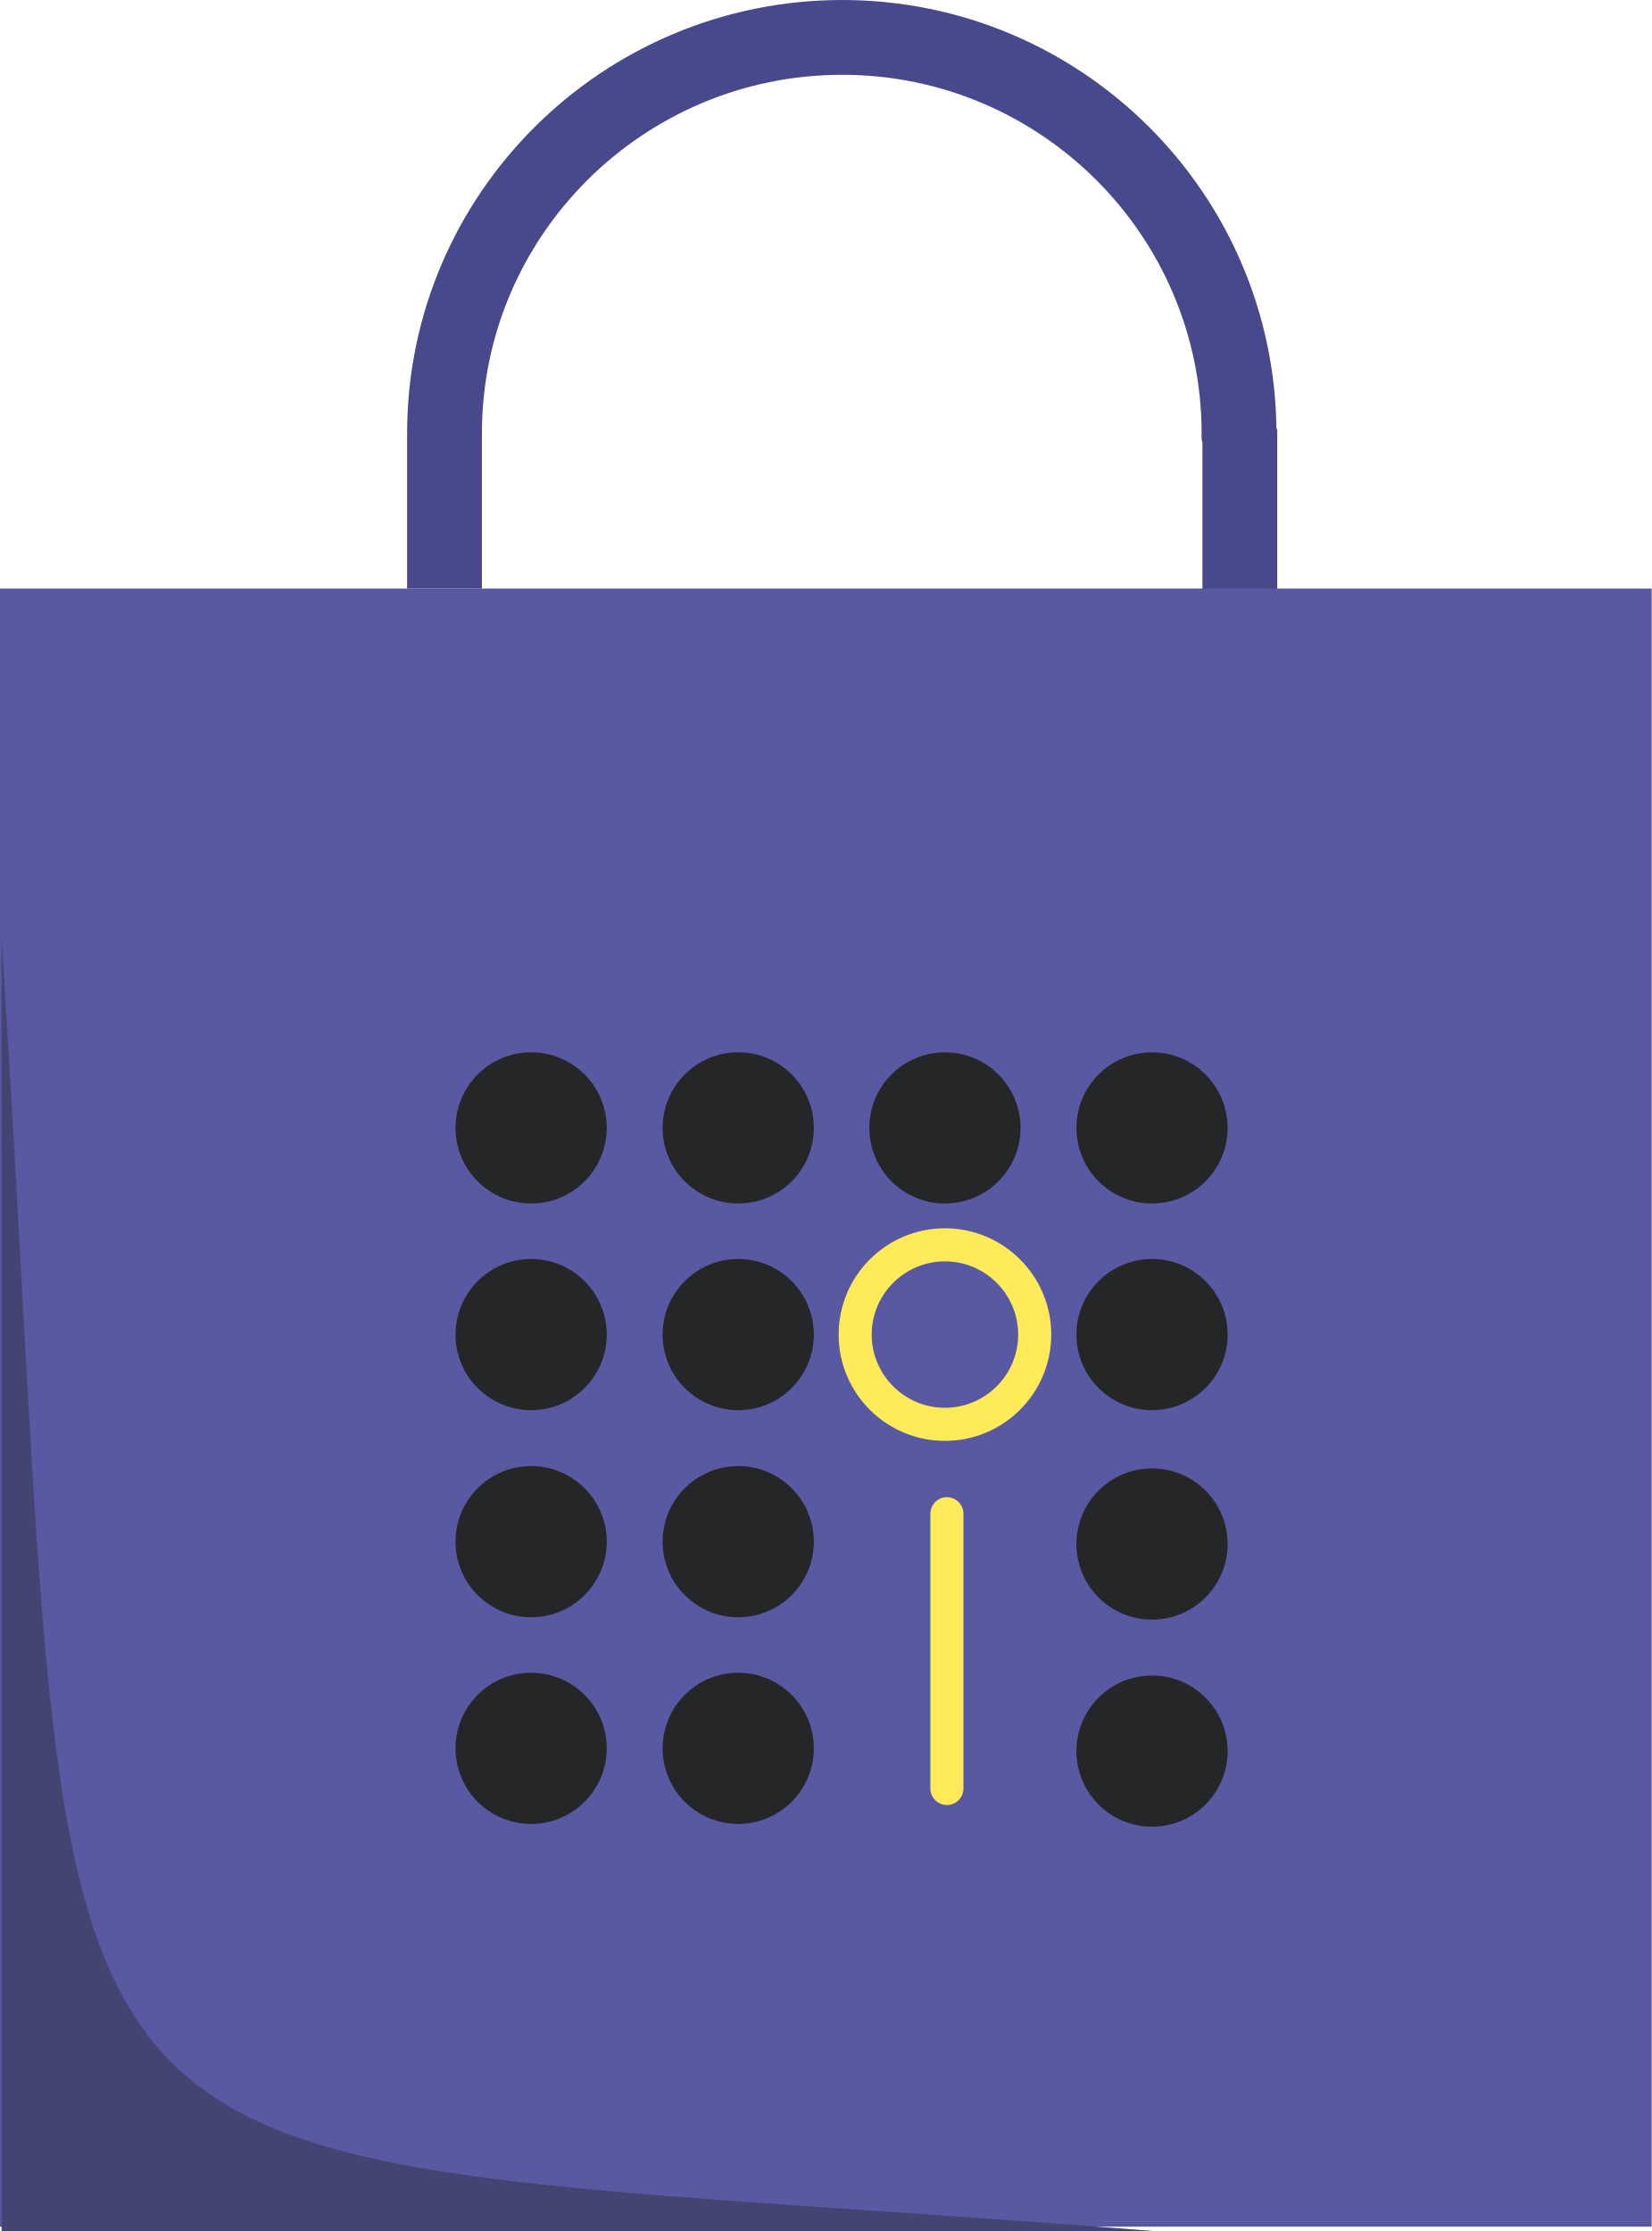
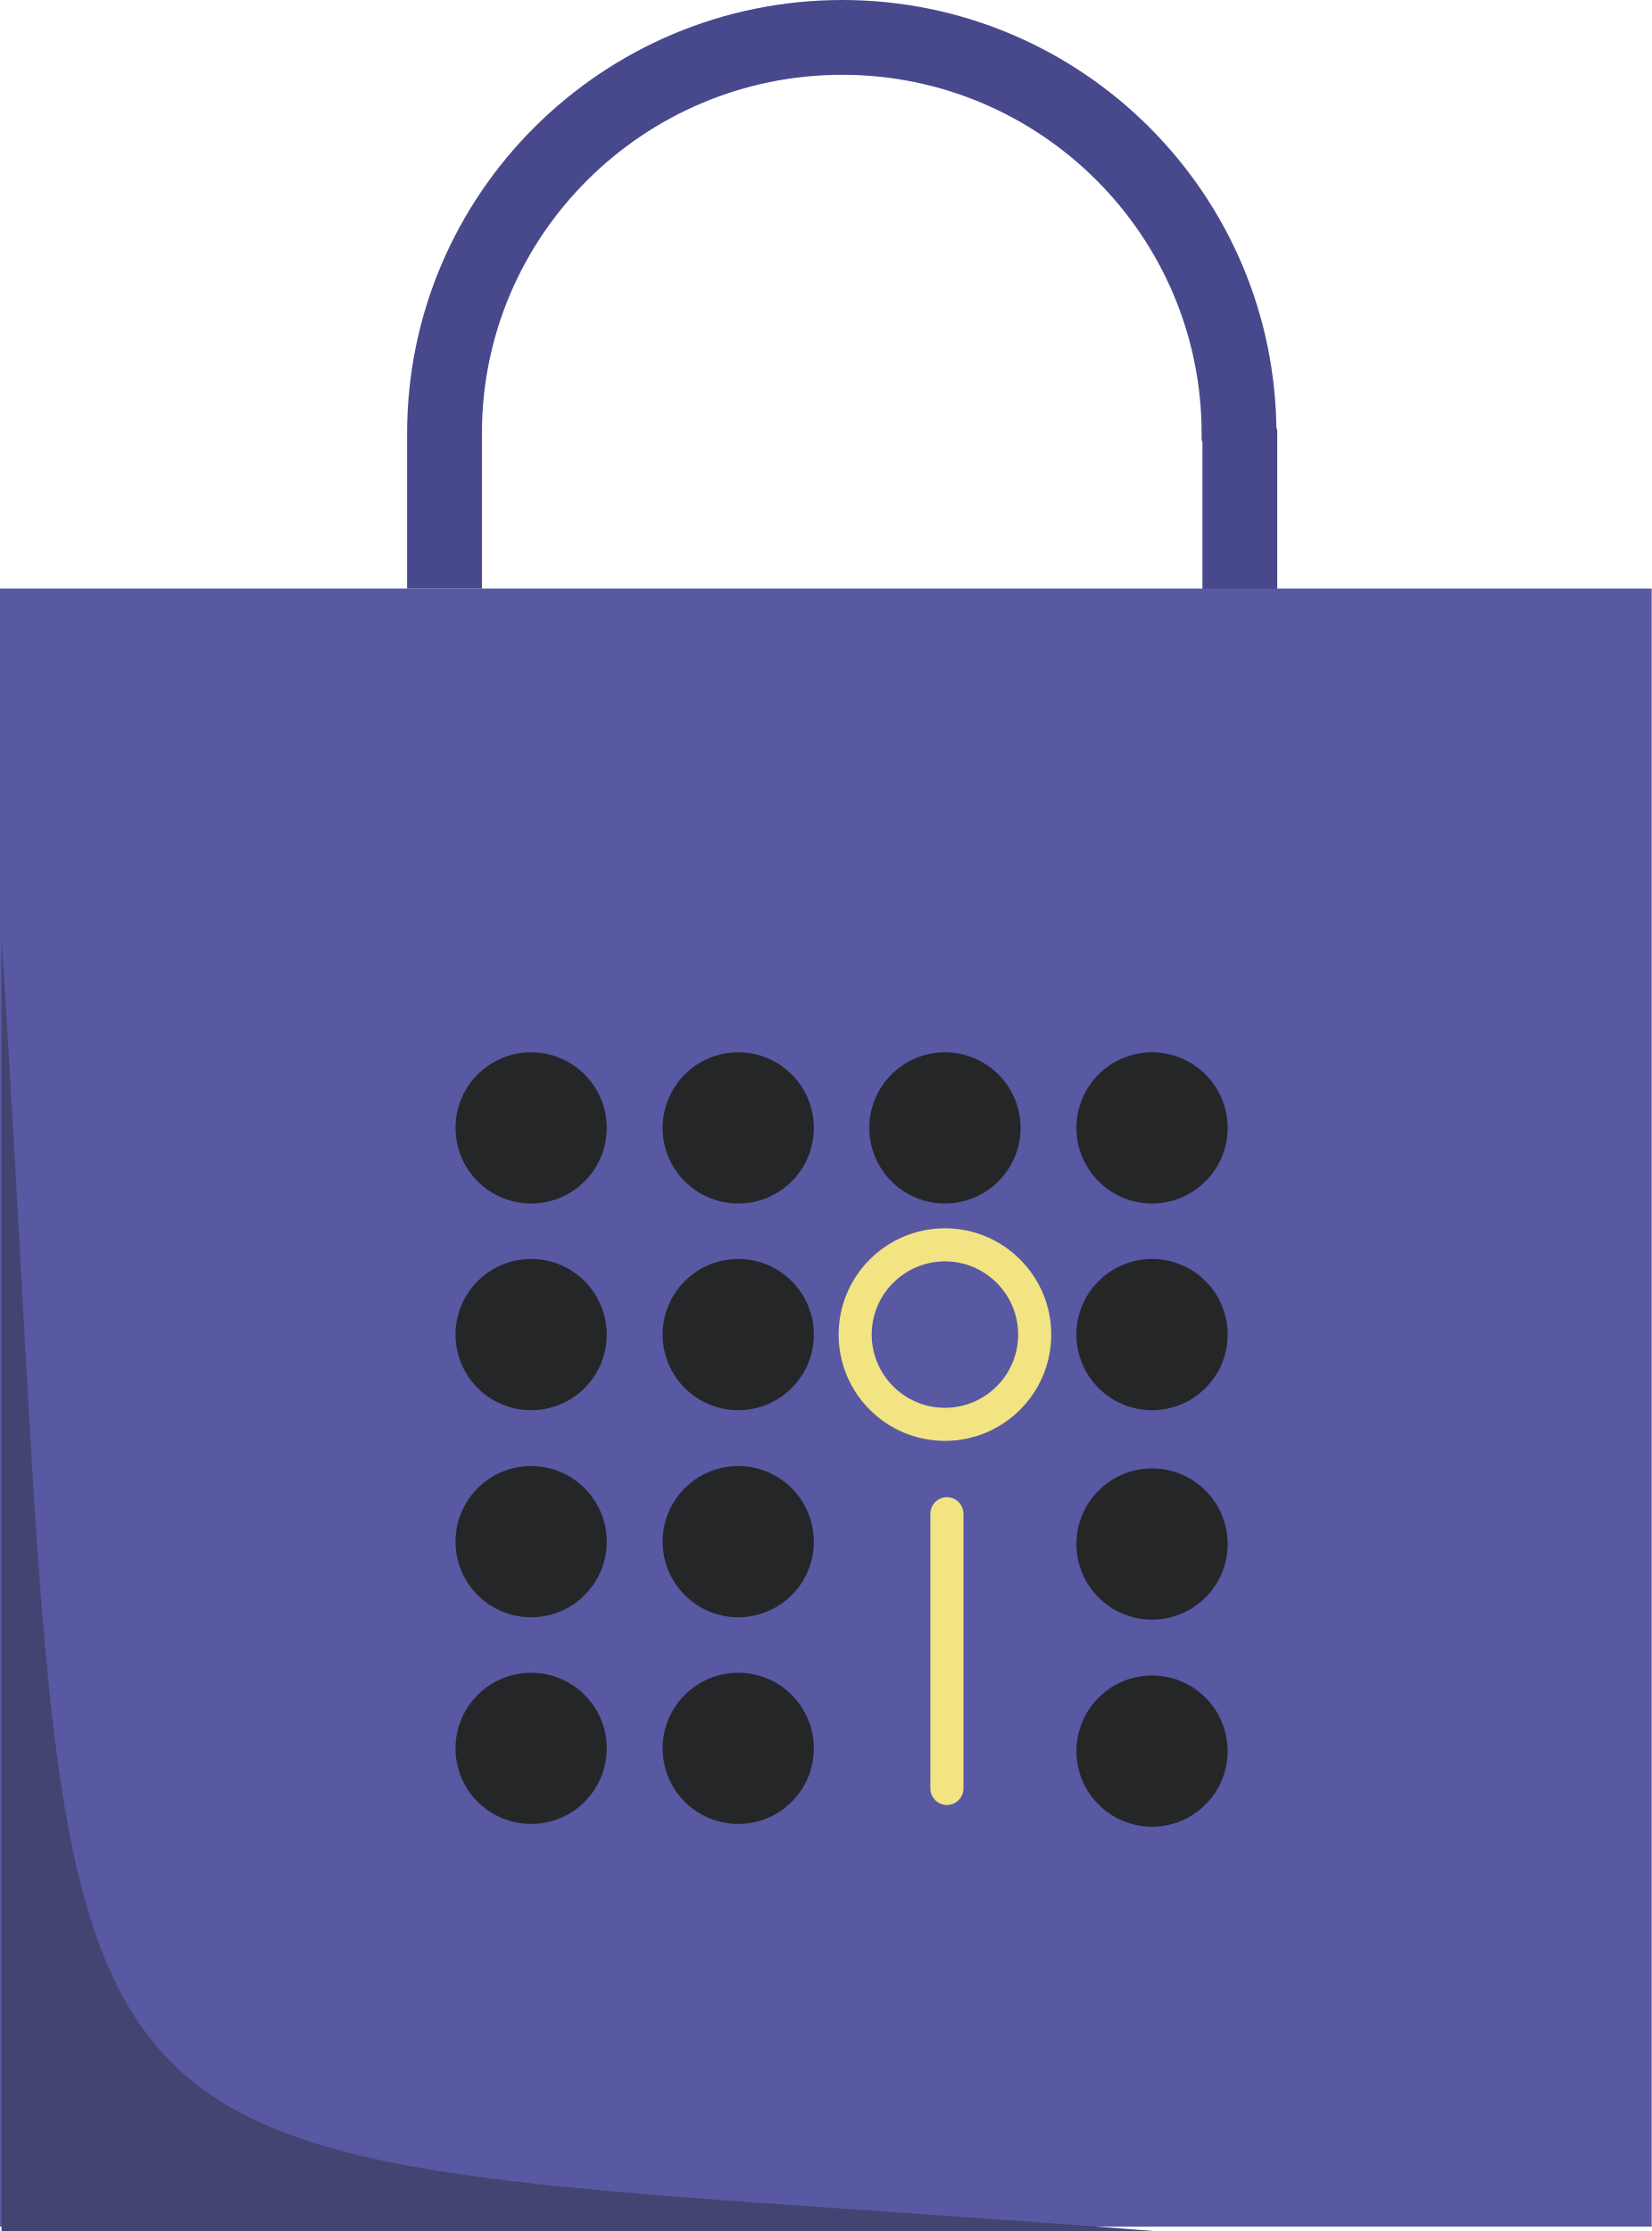
- <svg xmlns="http://www.w3.org/2000/svg" version="1.1" id="Layer_1" x="0px" y="0px" viewBox="-318.4 -19 419.5 566.7" style="enable-background:new -318.4 -19 419.5 566.7;" xml:space="preserve">
+ <svg xmlns="http://www.w3.org/2000/svg" version="1.1" id="Layer_1" x="0px" y="0px" viewBox="-587.4 -22.7 419.5 566.7" style="enable-background:new -587.4 -22.7 419.5 566.7;" xml:space="preserve">
  <style type="text/css">
	.st0{fill:#5858A3;}
	.st1{fill:none;stroke:#48488C;stroke-width:19;stroke-miterlimit:10;}
	.st2{fill:#252628;}
- 	.st3{fill:#FFEB59;}
+ 	.st3{fill:#F2E482;}
	.st4{fill:#444472;}
</style>
-   <rect id="XMLID_1_" x="-318.4" y="130.5" class="st0" width="419.5" height="416.1" />
+   <rect id="XMLID_1_" x="-587.4" y="126.8" class="st0" width="419.5" height="416.1" />
  <g id="XMLID_58_">
</g>
-   <path id="XMLID_4_" class="st1" d="M-104.7,261.5" />
-   <circle id="XMLID_374_" class="st2" cx="-183.5" cy="372.6" r="19.2" />
-   <circle id="XMLID_373_" class="st2" cx="-183.5" cy="425.1" r="19.2" />
-   <circle id="XMLID_372_" class="st2" cx="-183.5" cy="267.5" r="19.2" />
-   <circle id="XMLID_371_" class="st2" cx="-183.5" cy="320" r="19.2" />
-   <circle id="XMLID_370_" class="st2" cx="-130.9" cy="372.6" r="19.2" />
-   <circle id="XMLID_369_" class="st2" cx="-130.9" cy="425.1" r="19.2" />
-   <circle id="XMLID_368_" class="st2" cx="-130.9" cy="267.5" r="19.2" />
-   <circle id="XMLID_367_" class="st2" cx="-130.9" cy="320" r="19.2" />
-   <circle id="XMLID_366_" class="st2" cx="-78.4" cy="267.5" r="19.2" />
-   <circle id="XMLID_365_" class="st2" cx="-25.8" cy="267.5" r="19.2" />
-   <circle id="XMLID_364_" class="st2" cx="-25.8" cy="320" r="19.2" />
-   <circle id="XMLID_363_" class="st2" cx="-25.8" cy="373.2" r="19.2" />
-   <circle id="XMLID_362_" class="st2" cx="-25.8" cy="425.8" r="19.2" />
-   <path id="XMLID_8_" class="st3" d="M-77.9,439.5c-2.3,0-4.2-1.9-4.2-4.2v-69.8c0-2.3,1.9-4.2,4.2-4.2c2.3,0,4.2,1.9,4.2,4.2v69.8  C-73.7,437.6-75.6,439.5-77.9,439.5z" />
-   <path id="XMLID_5_" class="st3" d="M-78.4,347c-14.9,0-27-12.1-27-27s12.1-27,27-27s27,12.1,27,27S-63.5,347-78.4,347z M-78.4,301.4  c-10.2,0-18.6,8.3-18.6,18.6c0,10.2,8.3,18.6,18.6,18.6c10.2,0,18.6-8.3,18.6-18.6C-59.8,309.8-68.1,301.4-78.4,301.4z" />
-   <path id="XMLID_10_" class="st1" d="M-3.5,130.6V91.8l-0.2-0.6C-3.7,35.6-48.9-9.5-104.5-9.5s-101,45-101,100.6v0.6v38.8" />
-   <path id="XMLID_9_" class="st4" d="M-318,219.6c22,339-12.2,304.1,292.5,328.1c-292.6,0-292.5,0-292.5,0V219.6z" />
+   <path id="XMLID_4_" class="st1" d="M-373.7,257.8" />
+   <circle id="XMLID_374_" class="st2" cx="-452.5" cy="368.9" r="19.2" />
+   <circle id="XMLID_373_" class="st2" cx="-452.5" cy="421.4" r="19.2" />
+   <circle id="XMLID_372_" class="st2" cx="-452.5" cy="263.8" r="19.2" />
+   <circle id="XMLID_371_" class="st2" cx="-452.5" cy="316.3" r="19.2" />
+   <circle id="XMLID_370_" class="st2" cx="-399.9" cy="368.9" r="19.2" />
+   <circle id="XMLID_369_" class="st2" cx="-399.9" cy="421.4" r="19.2" />
+   <circle id="XMLID_368_" class="st2" cx="-399.9" cy="263.8" r="19.2" />
+   <circle id="XMLID_367_" class="st2" cx="-399.9" cy="316.3" r="19.2" />
+   <circle id="XMLID_366_" class="st2" cx="-347.4" cy="263.8" r="19.2" />
+   <circle id="XMLID_365_" class="st2" cx="-294.8" cy="263.8" r="19.2" />
+   <circle id="XMLID_364_" class="st2" cx="-294.8" cy="316.3" r="19.2" />
+   <circle id="XMLID_363_" class="st2" cx="-294.8" cy="369.5" r="19.2" />
+   <circle id="XMLID_362_" class="st2" cx="-294.8" cy="422.1" r="19.2" />
+   <path id="XMLID_8_" class="st3" d="M-346.9,435.8c-2.3,0-4.2-1.9-4.2-4.2v-69.8c0-2.3,1.9-4.2,4.2-4.2s4.2,1.9,4.2,4.2v69.8  C-342.7,433.9-344.6,435.8-346.9,435.8z" />
+   <path id="XMLID_5_" class="st3" d="M-347.4,343.3c-14.9,0-27-12.1-27-27s12.1-27,27-27c14.9,0,27,12.1,27,27  S-332.5,343.3-347.4,343.3z M-347.4,297.7c-10.2,0-18.6,8.3-18.6,18.6c0,10.2,8.3,18.6,18.6,18.6c10.2,0,18.6-8.3,18.6-18.6  C-328.8,306.1-337.1,297.7-347.4,297.7z" />
+   <path id="XMLID_10_" class="st1" d="M-272.5,126.9V88.1l-0.2-0.6c0-55.6-45.2-100.7-100.8-100.7s-101,45-101,100.6V88v38.8" />
+   <path id="XMLID_9_" class="st4" d="M-587,215.9c22,339-12.2,304.1,292.5,328.1c-292.6,0-292.5,0-292.5,0V215.9z" />
</svg>
